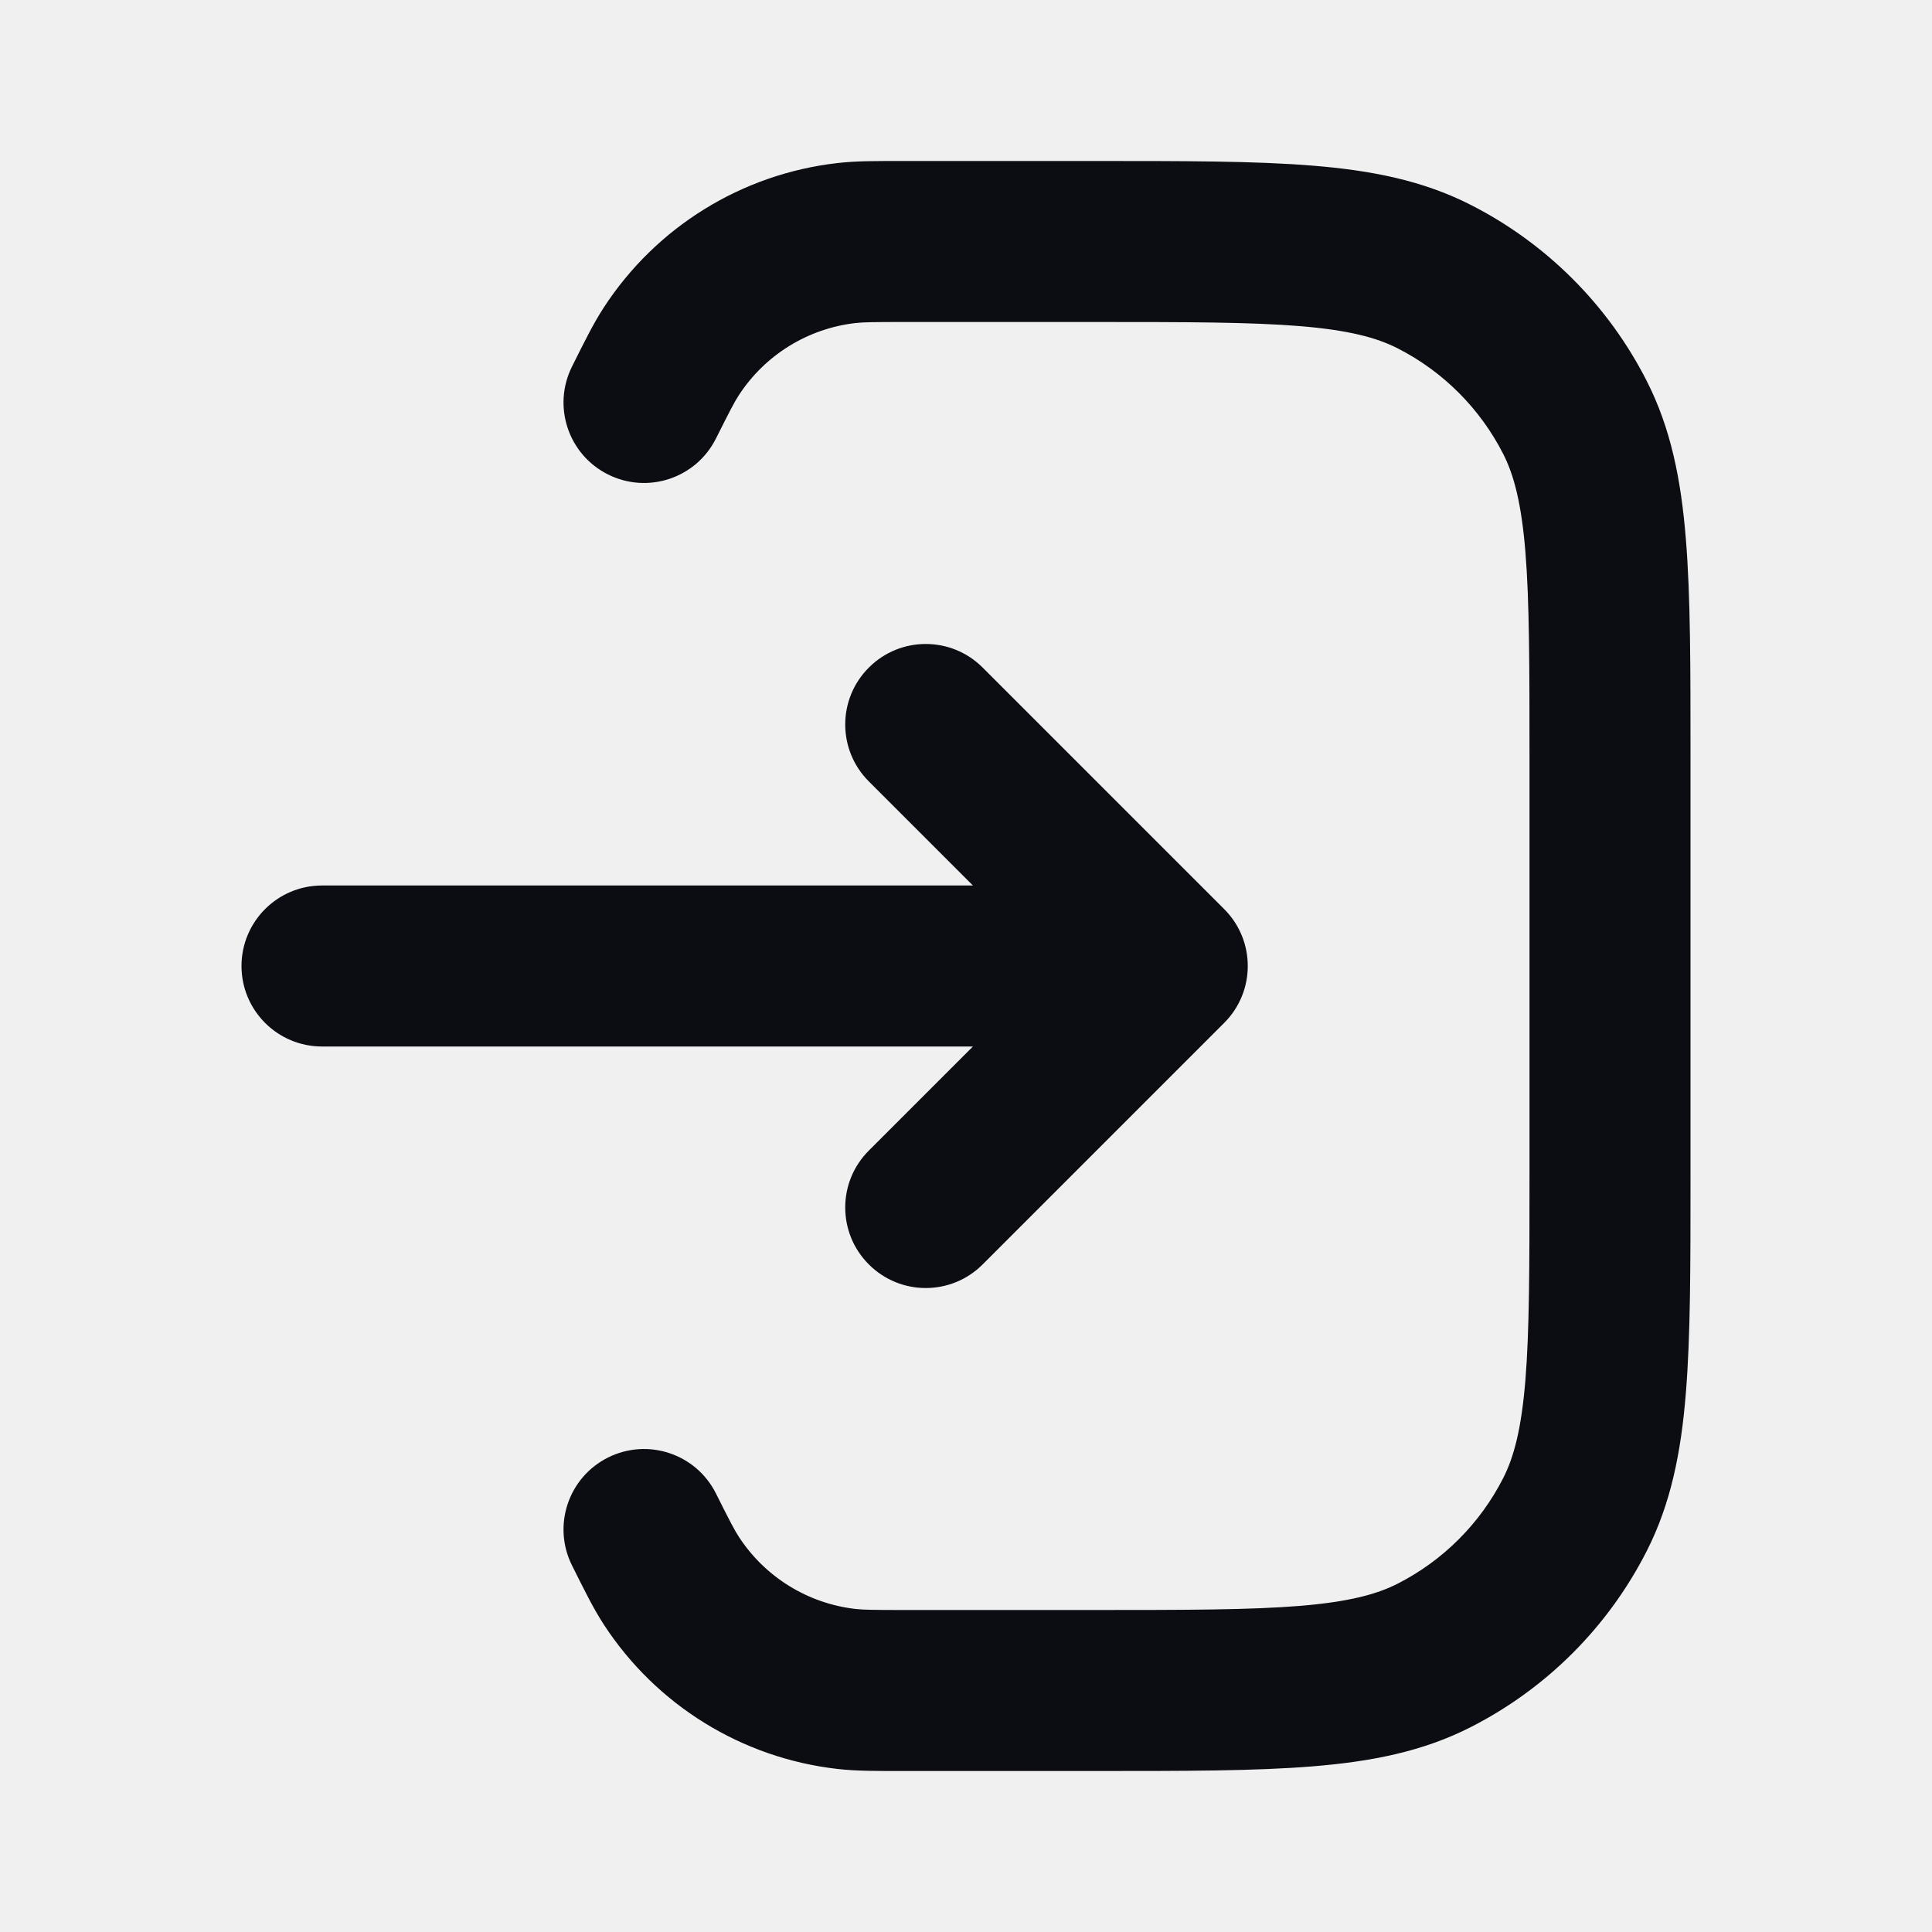
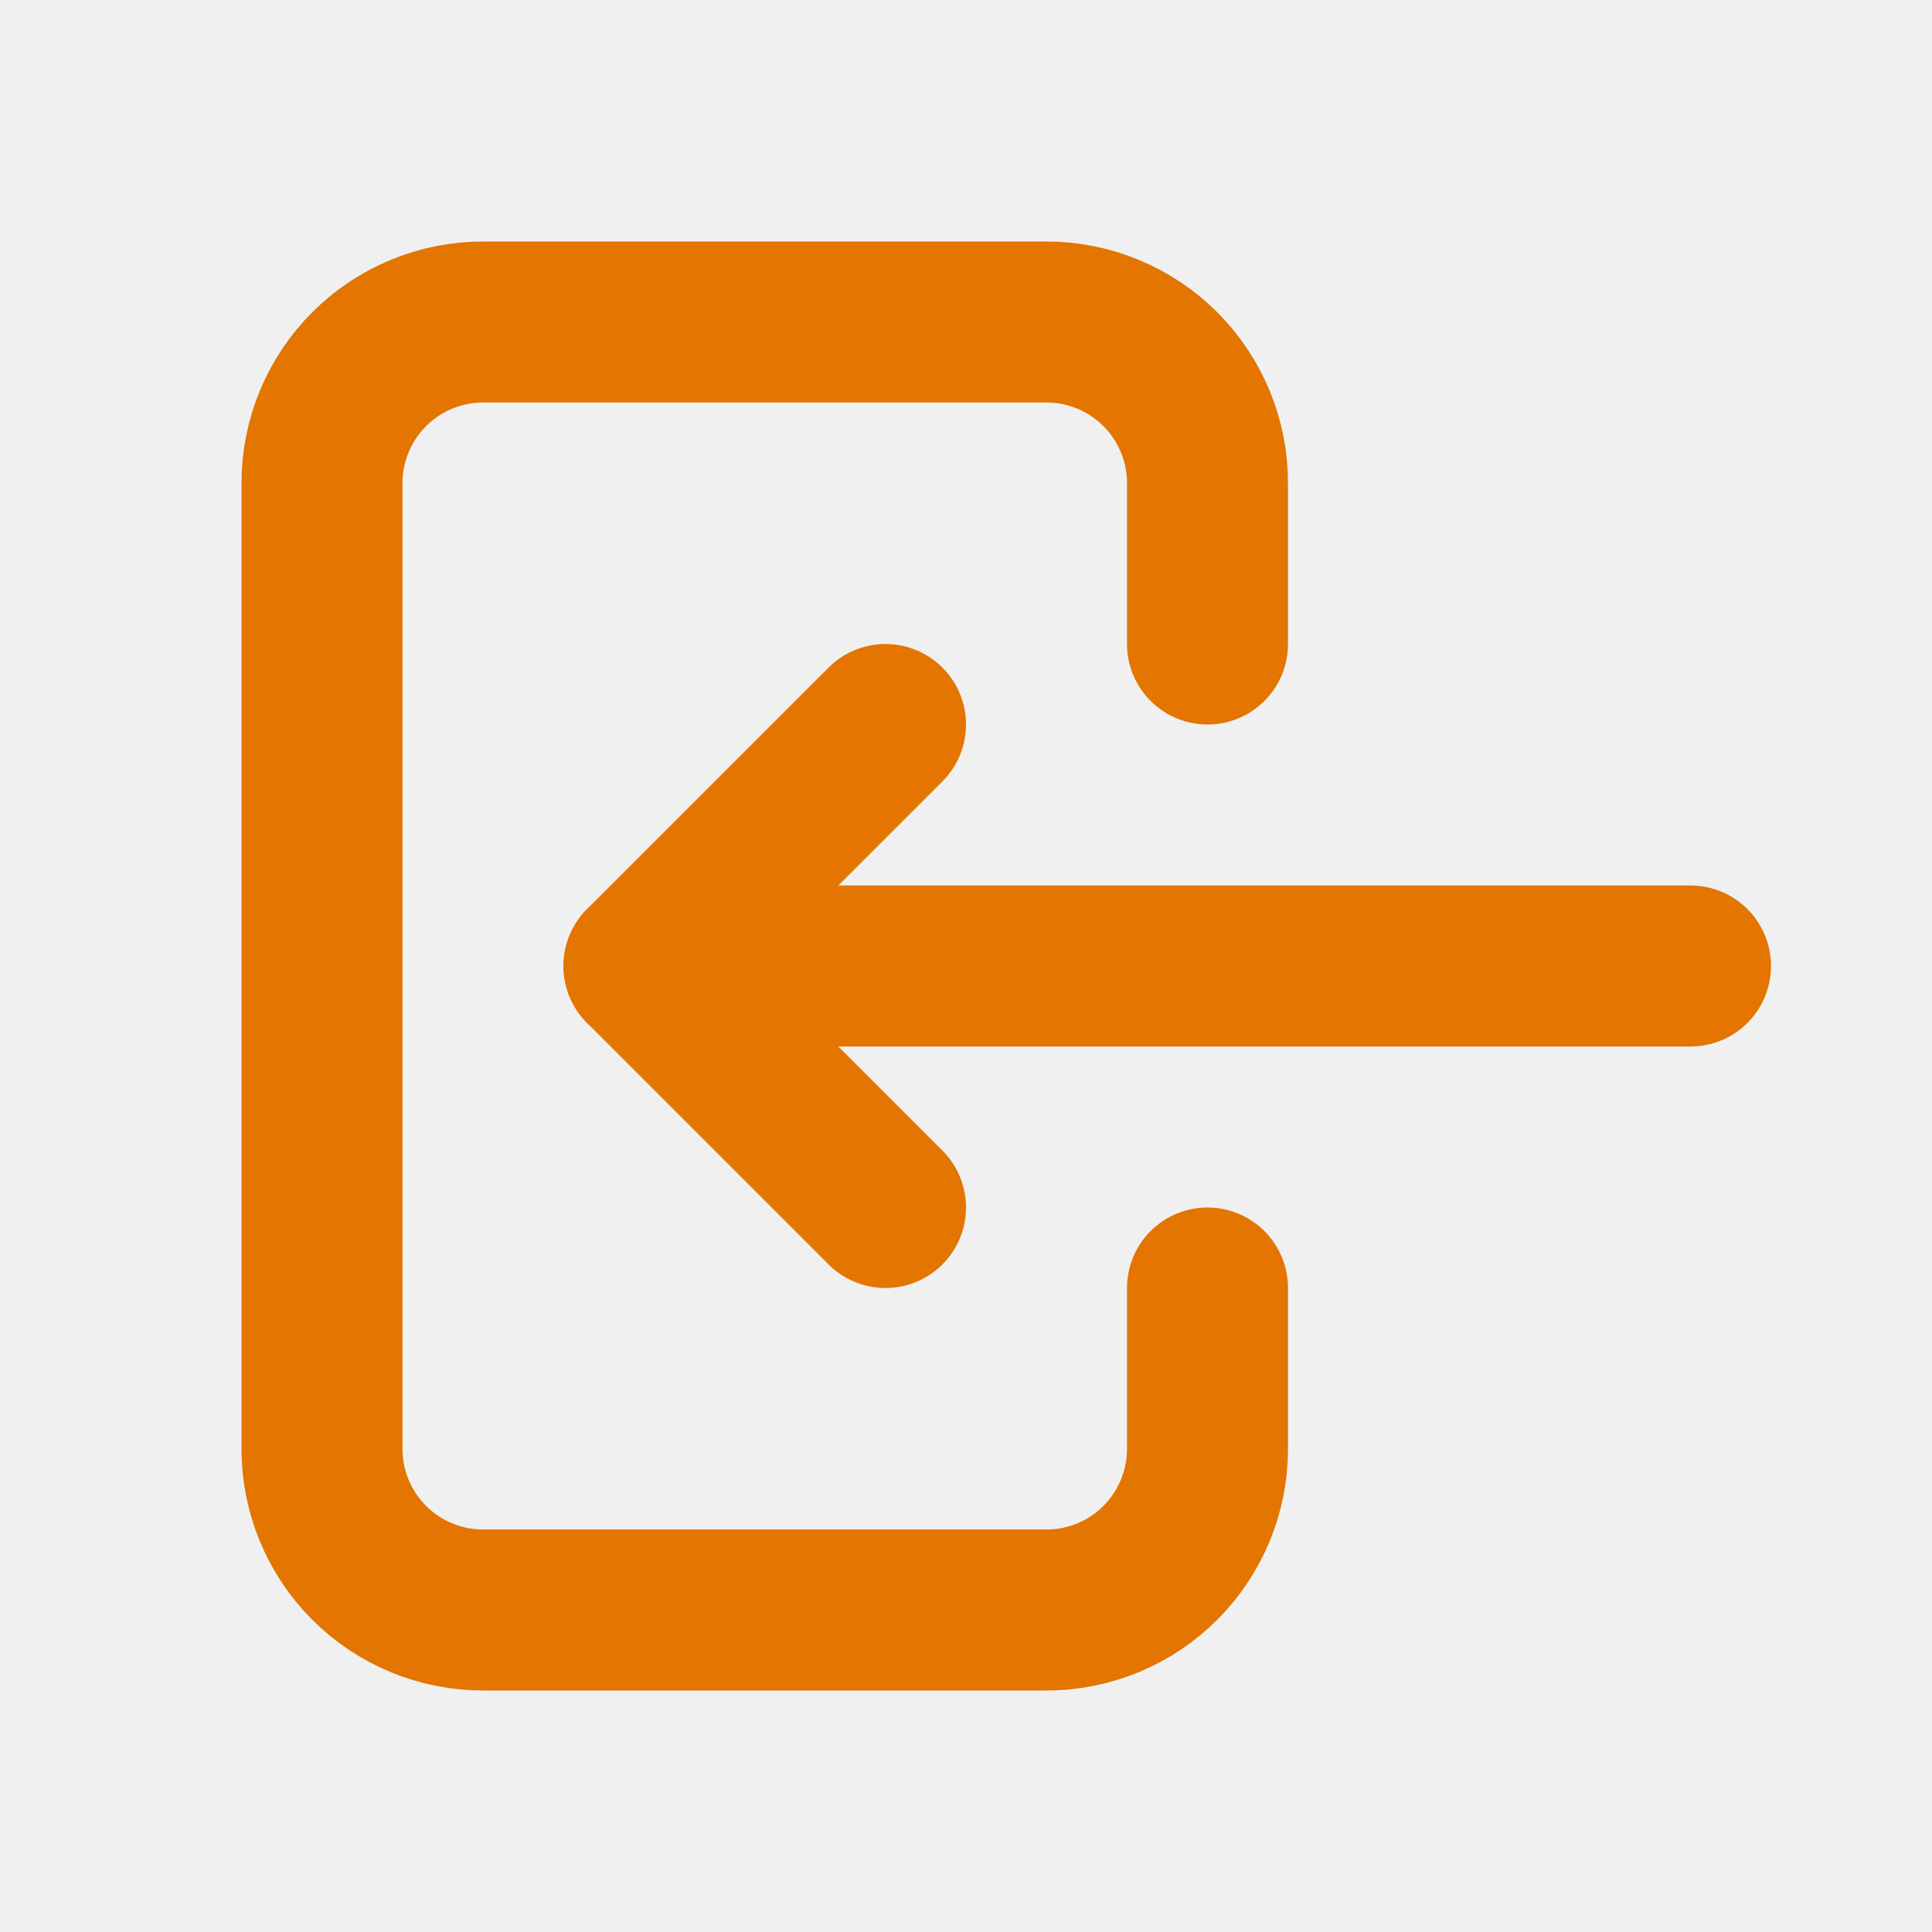
<svg xmlns="http://www.w3.org/2000/svg" width="24" height="24" viewBox="0 0 24 24" fill="none">
-   <path d="M11.236 3V2V3ZM13.6 3V4V3ZM20 9.4H21H20ZM20 14.6H19H20ZM13.6 21V22V21ZM11.236 21V20V21ZM19.564 18.816L18.673 18.362L19.564 18.816ZM17.816 20.564L17.362 19.673L17.816 20.564ZM17.816 3.436L17.362 4.327H17.362L17.816 3.436ZM19.564 5.184L18.673 5.638V5.638L19.564 5.184ZM10.513 3.019L10.627 4.013H10.627L10.513 3.019ZM7.106 4.553C6.859 5.047 7.059 5.647 7.553 5.894C8.047 6.141 8.647 5.941 8.894 5.447L7.106 4.553ZM8.341 4.362L9.179 4.908L9.179 4.908L8.341 4.362ZM10.513 20.98L10.627 19.987H10.627L10.513 20.98ZM8.894 18.553C8.647 18.059 8.047 17.859 7.553 18.106C7.059 18.353 6.859 18.953 7.106 19.447L8.894 18.553ZM8.341 19.638L7.503 20.184H7.503L8.341 19.638ZM14.5 12L15.207 12.707C15.598 12.317 15.598 11.683 15.207 11.293L14.5 12ZM4 11C3.448 11 3 11.448 3 12C3 12.552 3.448 13 4 13V11ZM12.207 8.293C11.817 7.902 11.183 7.902 10.793 8.293C10.402 8.683 10.402 9.317 10.793 9.707L12.207 8.293ZM10.793 14.293C10.402 14.683 10.402 15.317 10.793 15.707C11.183 16.098 11.817 16.098 12.207 15.707L10.793 14.293ZM11.236 4L13.6 4V2L11.236 2V4ZM19 9.4V14.6H21V9.4H19ZM13.6 20H11.236V22H13.6V20ZM19 14.6C19 15.737 18.999 16.529 18.949 17.146C18.899 17.751 18.807 18.099 18.673 18.362L20.455 19.27C20.757 18.678 20.883 18.038 20.942 17.309C21.001 16.591 21 15.704 21 14.6H19ZM13.6 22C14.704 22 15.591 22.001 16.309 21.942C17.038 21.883 17.678 21.757 18.27 21.455L17.362 19.673C17.099 19.807 16.751 19.899 16.146 19.949C15.529 19.999 14.737 20 13.6 20V22ZM18.673 18.362C18.385 18.927 17.927 19.385 17.362 19.673L18.27 21.455C19.211 20.976 19.976 20.211 20.455 19.27L18.673 18.362ZM13.6 4C14.737 4 15.529 4.001 16.146 4.051C16.751 4.101 17.099 4.193 17.362 4.327L18.27 2.545C17.678 2.243 17.038 2.117 16.309 2.058C15.591 1.999 14.704 2 13.6 2V4ZM21 9.4C21 8.296 21.001 7.409 20.942 6.691C20.883 5.963 20.757 5.322 20.455 4.73L18.673 5.638C18.807 5.901 18.899 6.249 18.949 6.854C18.999 7.471 19 8.263 19 9.4H21ZM17.362 4.327C17.927 4.615 18.385 5.074 18.673 5.638L20.455 4.73C19.976 3.789 19.211 3.024 18.27 2.545L17.362 4.327ZM11.236 2C10.892 2 10.639 1.998 10.399 2.026L10.627 4.013C10.726 4.002 10.843 4 11.236 4V2ZM8.894 5.447C9.07 5.096 9.124 4.992 9.179 4.908L7.503 3.816C7.371 4.018 7.26 4.245 7.106 4.553L8.894 5.447ZM10.399 2.026C9.215 2.162 8.154 2.818 7.503 3.816L9.179 4.908C9.504 4.409 10.035 4.081 10.627 4.013L10.399 2.026ZM11.236 20C10.843 20 10.726 19.998 10.627 19.987L10.399 21.974C10.639 22.002 10.892 22 11.236 22V20ZM7.106 19.447C7.26 19.755 7.371 19.982 7.503 20.184L9.179 19.092C9.124 19.008 9.07 18.904 8.894 18.553L7.106 19.447ZM10.627 19.987C10.035 19.919 9.504 19.591 9.179 19.092L7.503 20.184C8.154 21.182 9.215 21.838 10.399 21.974L10.627 19.987ZM14.5 11H4V13H14.5V11ZM15.207 11.293L12.207 8.293L10.793 9.707L13.793 12.707L15.207 11.293ZM13.793 11.293L10.793 14.293L12.207 15.707L15.207 12.707L13.793 11.293Z" fill="#0B0D12" />
+   <g clip-path="url(#clip0_120_4146)">
+     <path d="M15 8V6C15 5.47 14.789 4.961 14.414 4.586C14.039 4.211 13.53 4 13 4H6C5.47 4 4.961 4.211 4.586 4.586C4.211 4.961 4 5.47 4 6V18C4 18.53 4.211 19.039 4.586 19.414C4.961 19.789 5.47 20 6 20H13C13.53 20 14.039 19.789 14.414 19.414C14.789 19.039 15 18.53 15 18V16" stroke="#E37500" stroke-width="2" stroke-linecap="round" stroke-linejoin="round" />
+     <path d="M21 12H8L11 9" stroke="#E37500" stroke-width="2" stroke-linecap="round" stroke-linejoin="round" />
+     <path d="M11 15L8 12" stroke="#E37500" stroke-width="2" stroke-linecap="round" stroke-linejoin="round" />
+   </g>
+   <defs>
+     <clipPath id="clip0_120_4146">
+       <rect width="24" height="24" fill="white" />
+     </clipPath>
+   </defs>
</svg>
